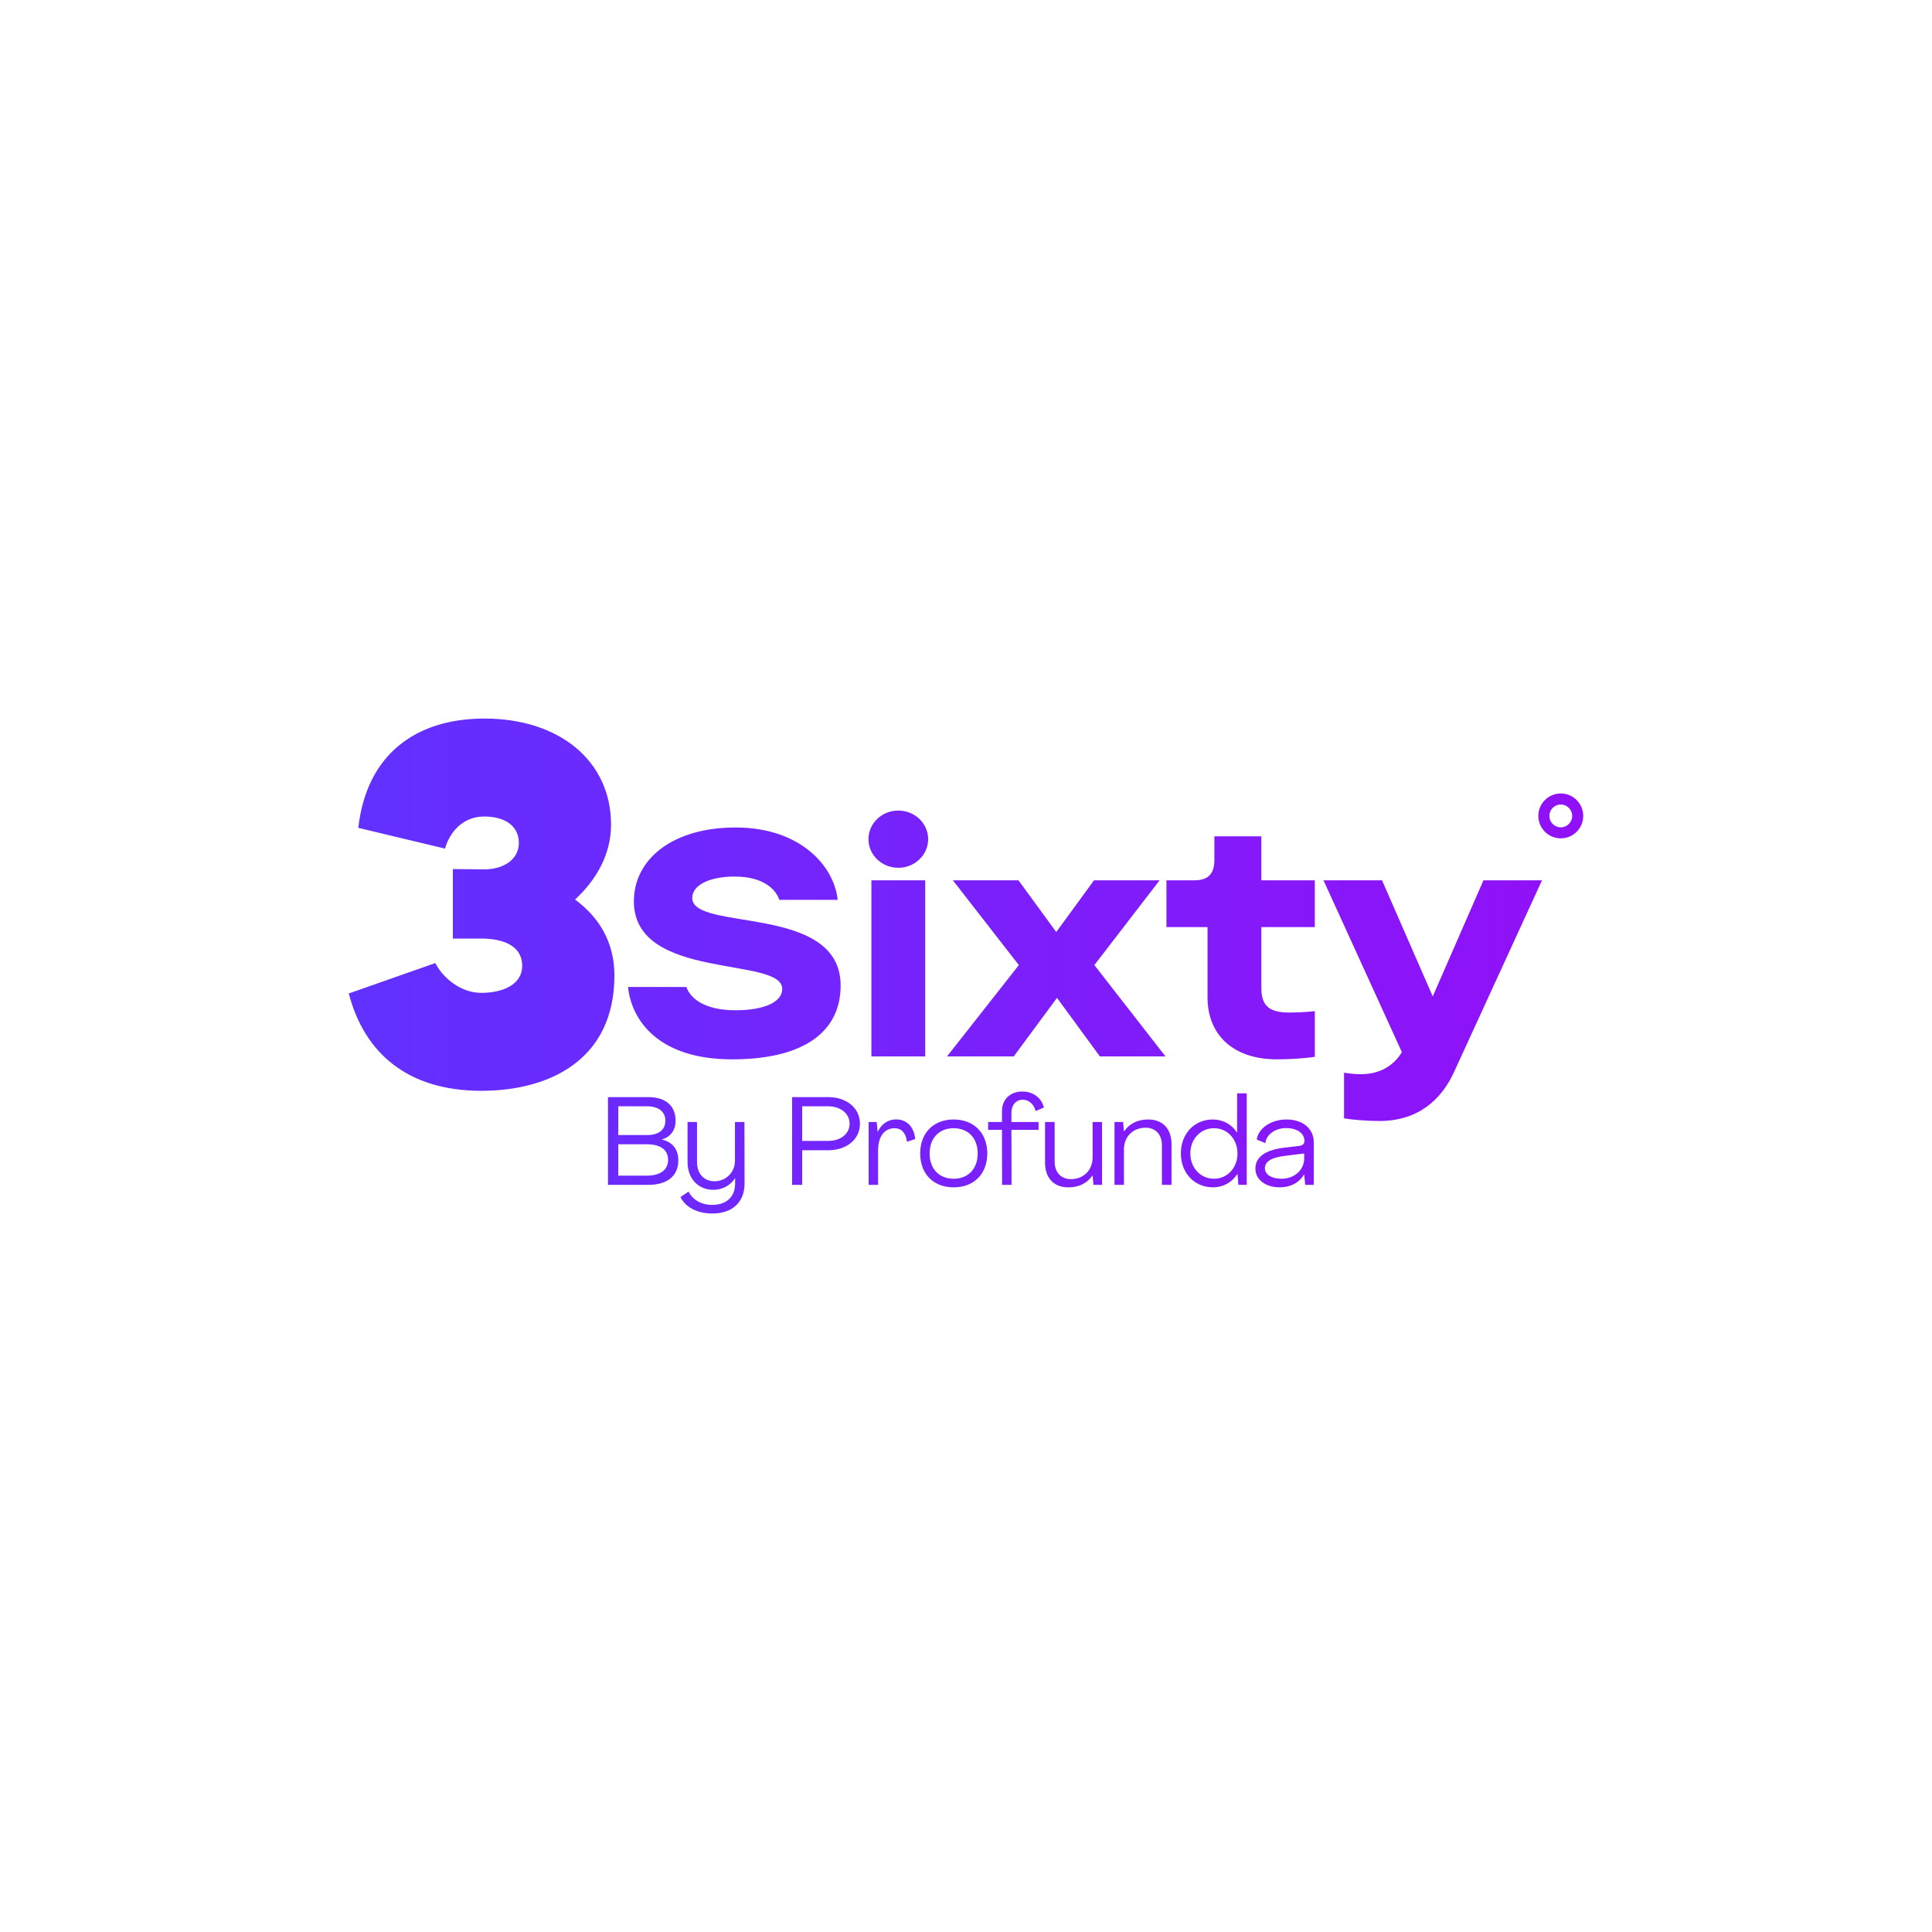
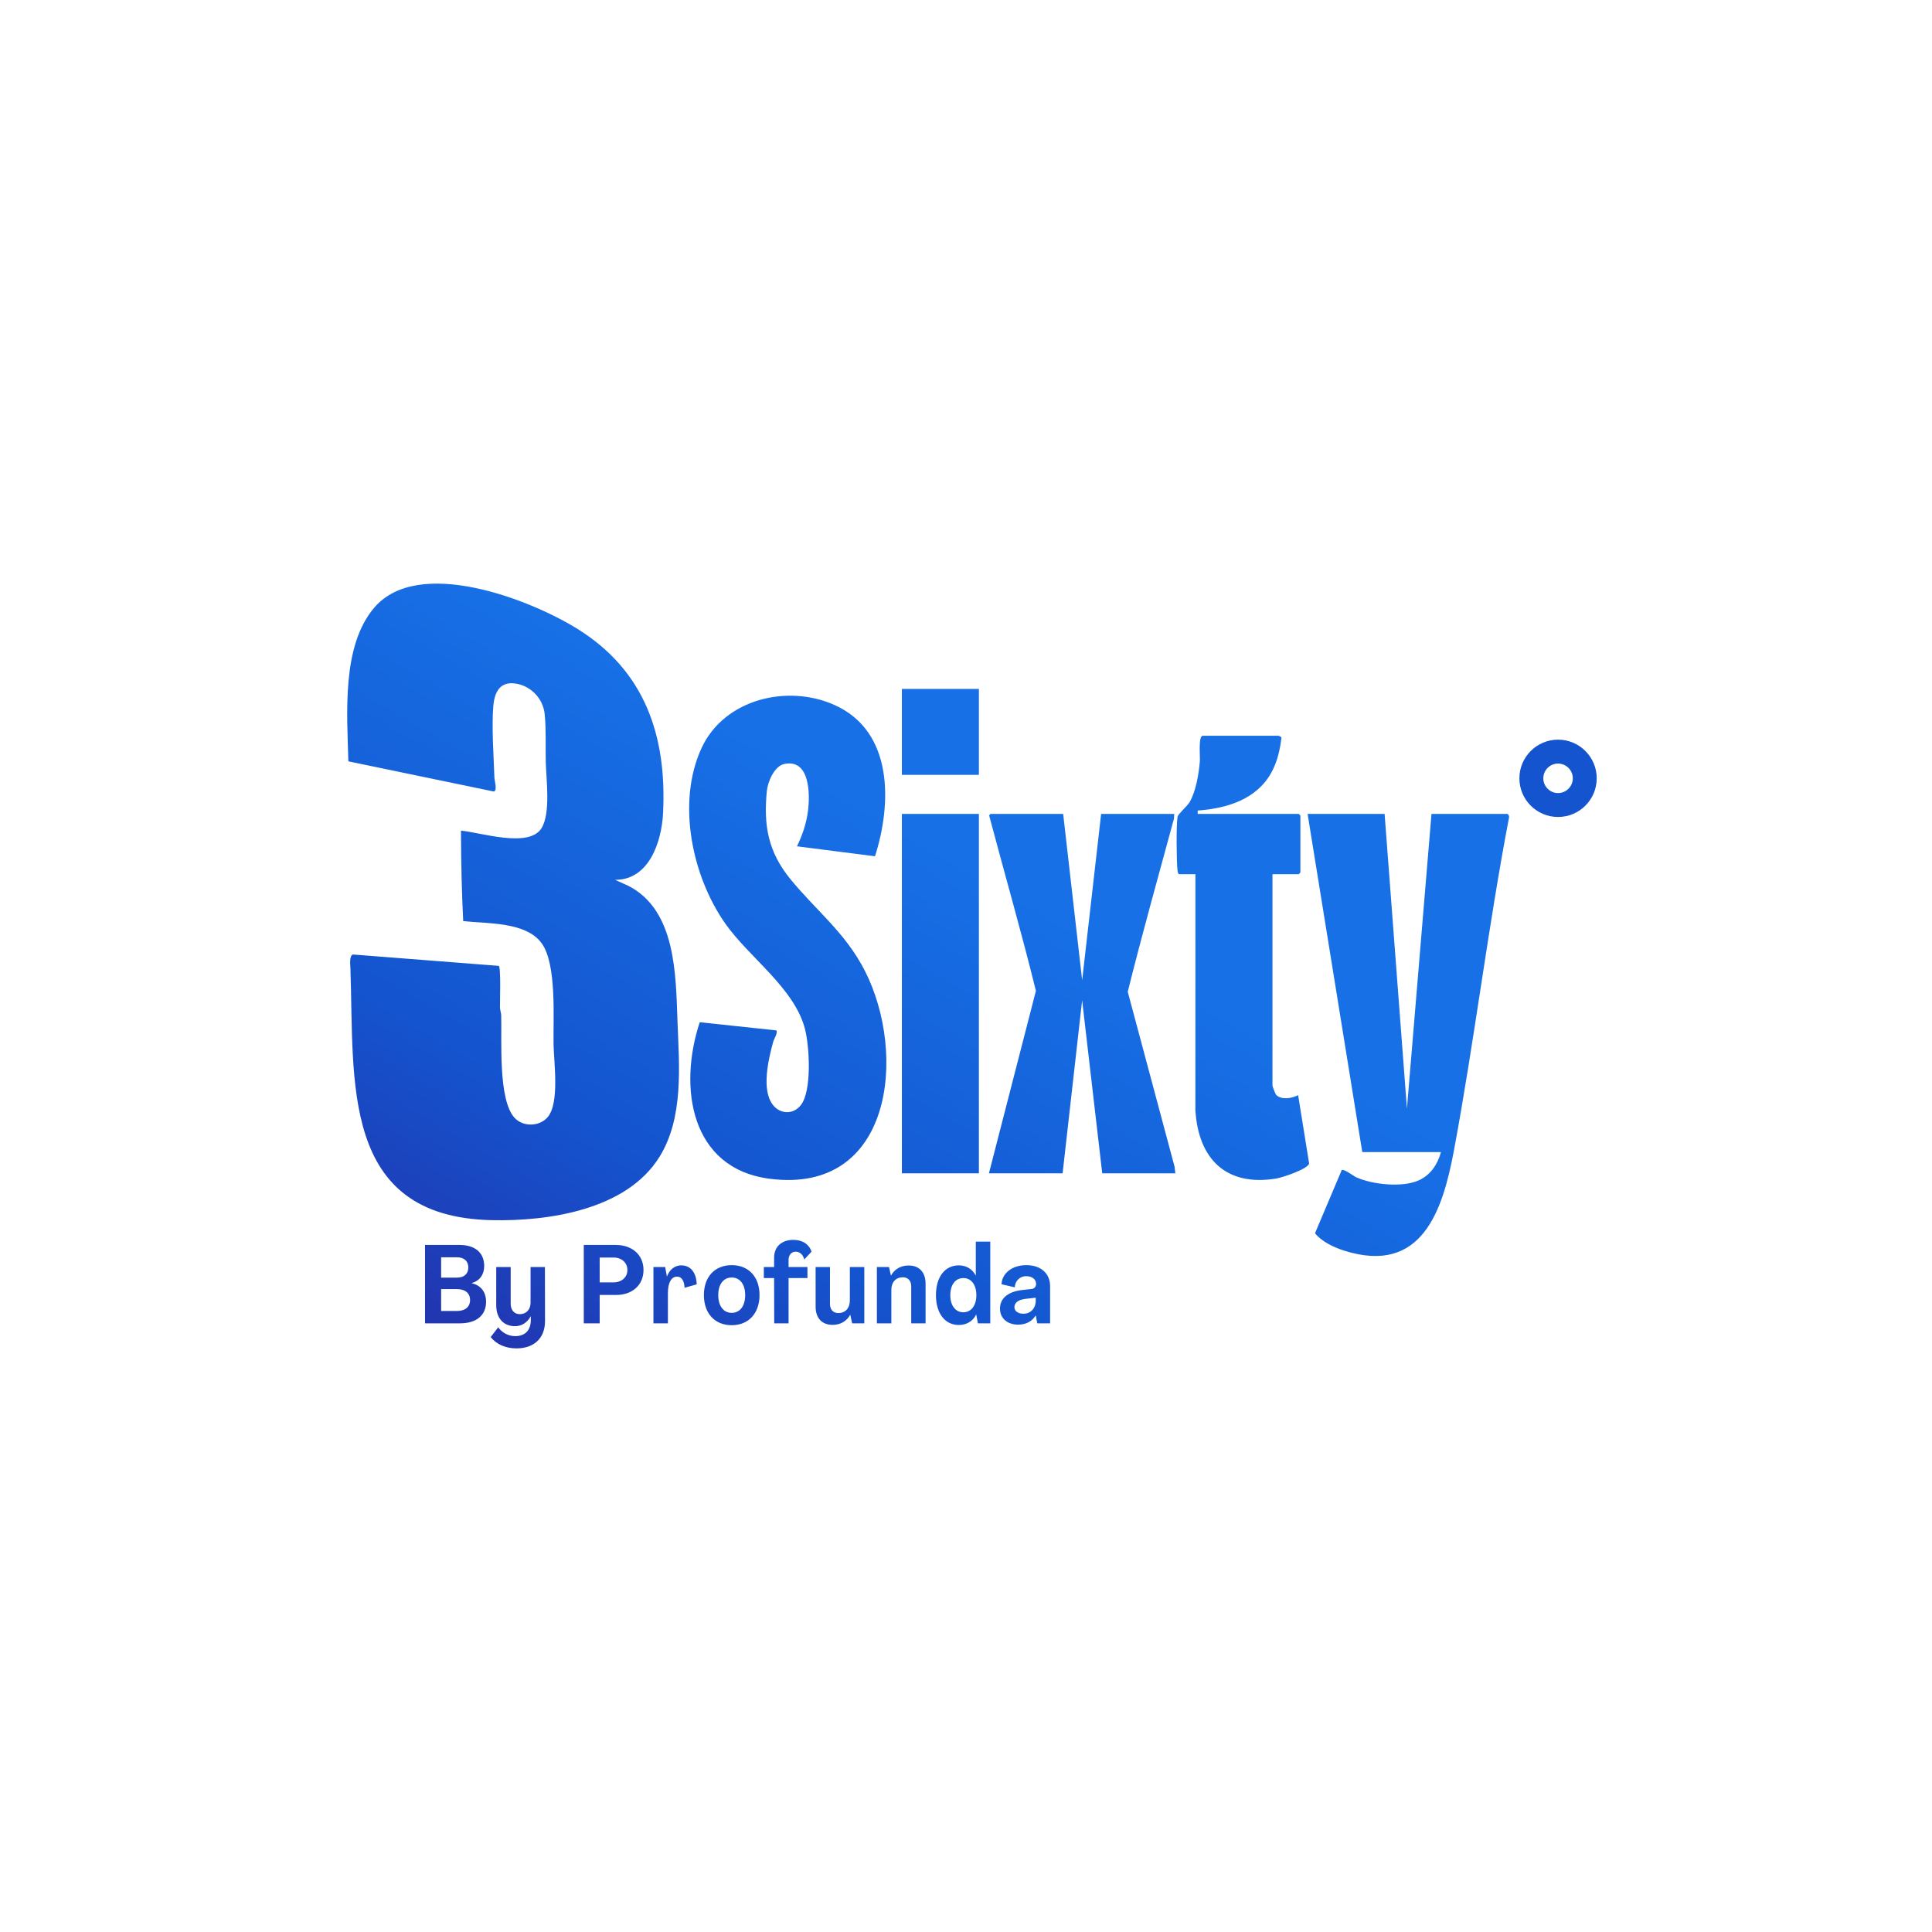
<svg xmlns="http://www.w3.org/2000/svg" id="Layer_1" data-name="Layer 1" viewBox="0 0 1050 1050">
  <defs>
    <style>
      .cls-1 {
+         fill: none;
+         stroke: #1454ce;
+         stroke-miterlimit: 10;
+         stroke-width: 13px;
+       }
+ 
+       .cls-2 {
        fill: url(#linear-gradient);
      }
    </style>
-     <linearGradient id="linear-gradient" x1="189.55" y1="525" x2="860.45" y2="525" gradientUnits="userSpaceOnUse">
-       <stop offset="0" stop-color="#6131ff" />
-       <stop offset="1" stop-color="#9210f7" />
+     <linearGradient id="linear-gradient" x1="596.18" y1="313.52" x2="329.22" y2="775.91" gradientUnits="userSpaceOnUse">
+       <stop offset=".32" stop-color="#1770e6" />
+       <stop offset=".74" stop-color="#1454ce" />
+       <stop offset=".98" stop-color="#2137b2" />
    </linearGradient>
  </defs>
-   <path class="cls-1" d="M330.43,596.25h21.85c9.47,0,14.88,4.67,14.88,12.85,0,5.21-2.77,8.86-7.51,10.15v.07c5.75,1.22,9,5.28,9,11.3,0,8.45-5.95,13.33-16.3,13.33h-21.92v-47.69ZM351.6,616.88c6.36,0,10.01-2.84,10.01-7.78s-3.65-7.85-10.01-7.85h-15.56v15.62h15.56ZM351.6,638.93c7.24,0,11.5-3.11,11.5-8.59s-4.26-8.45-11.5-8.45h-15.56v17.05h15.56ZM369.81,650.57l4.4-2.98c2.16,4.33,6.76,7.24,12.85,7.24,7.71,0,12.45-4.33,12.45-11.57v-2.97h-.07c-2.37,3.99-6.97,6.36-11.7,6.36-8.52,0-14.07-6.36-14.07-15.08v-21.78h5.14v21.78c0,6.09,3.59,10.42,9.54,10.42s11.09-4.67,11.09-11.16v-21.04h5.14l.07,33.48c0,10.21-6.76,16.24-17.45,16.24-8.45,0-14.75-3.52-17.38-8.93ZM430.49,596.25h19.55c10.21,0,17.32,6.02,17.32,14.48s-7.17,14.41-17.32,14.41h-14.07v18.81h-5.48v-47.69ZM450.04,620.06c6.83,0,11.7-3.86,11.7-9.34s-4.8-9.47-11.7-9.47h-14.07v18.81h14.07ZM497.39,619.05l-4.47,1.49c-.54-4.8-3.04-7.37-6.76-7.37-5.48,0-8.93,4.53-8.93,11.97v18.81h-5.14v-34.16h4.4l.47,5.34h.07c1.89-4.13,5.55-6.76,9.88-6.76,5.82,0,9.81,3.86,10.49,10.69ZM500.1,626.89c0-11.16,7.24-18.47,18.2-18.47s18.26,7.31,18.26,18.47-7.24,18.4-18.26,18.4-18.2-7.31-18.2-18.4ZM531.35,626.89c0-8.32-5.14-13.73-13.06-13.73s-13.06,5.41-13.06,13.73,5.14,13.73,13.06,13.73,13.06-5.41,13.06-13.73ZM544.55,614.04h-7.51v-4.26h7.51v-5.95c0-6.29,4.46-10.62,11.09-10.62,6.02,0,10.48,3.65,11.7,8.73l-4.53,1.89c-.74-3.52-3.59-6.16-6.97-6.16-3.59,0-6.16,2.84-6.16,7.04v5.07h14.75v4.26h-14.75l.07,29.9h-5.14l-.07-29.9ZM567.96,631.83v-22.05h5.21v21.51c0,5.82,3.45,9.54,8.86,9.54,6.83,0,11.77-4.8,11.77-11.77v-19.28h5.14v34.16h-4.67l-.47-5.07h-.07c-2.91,4.13-7.17,6.43-13.12,6.43-7.85,0-12.65-5-12.65-13.46ZM636.69,621.89v22.05h-5.21v-21.51c0-5.82-3.45-9.54-8.86-9.54-6.83,0-11.77,4.8-11.77,11.77v19.28h-5.14v-34.16h4.67l.47,5.07h.07c2.91-4.13,7.17-6.43,13.12-6.43,7.85,0,12.65,5,12.65,13.46ZM641.77,626.89c0-10.69,7.31-18.47,17.32-18.47,5.68,0,10.28,2.64,13.19,7.1h.07v-21.31h5.21v49.72h-4.53l-.47-5.89h-.07c-2.91,4.53-7.64,7.24-13.33,7.24-10.01,0-17.38-7.78-17.38-18.4ZM672.55,626.89c0-7.78-5.41-13.73-12.78-13.73s-12.85,5.95-12.85,13.73,5.48,13.73,12.85,13.73,12.78-6.02,12.78-13.73ZM682.29,635.01c0-5.48,4.33-9.88,15.42-11.23l8.46-1.01c1.69-.2,2.77-1.15,2.77-2.64,0-4.26-4.06-7.04-10.01-7.04-6.43,0-10.96,4.13-11.23,8.18l-4.67-1.96c.61-5.61,7.24-10.89,16.1-10.89s14.88,4.87,14.88,12.51v23h-4.67l-.54-5.68h-.07c-2.43,4.33-7.17,7.03-13.26,7.03-7.78,0-13.19-4.19-13.19-10.28ZM708.81,629.33v-2.44l-10.55,1.29c-8.25,1.01-10.82,3.65-10.82,6.76,0,3.45,3.72,5.68,8.93,5.68,7.17,0,12.45-4.67,12.45-11.3ZM312.52,488.89c12.97,9.47,21.4,23.12,21.4,41.24,0,45.68-35.02,62.7-72.37,62.7-39.74,0-63.45-20.22-72-52.89l47.06-16.55c3.95,7.97,13.73,16.2,24.94,16.2s22.25-4.14,22.25-14.75-9.96-14.75-22.25-14.75h-15.44v-37.77s17.14.16,17.18.16c10.32,0,18.69-5.36,18.69-14.36,0-9.79-8.37-14.36-18.69-14.36-14.36,0-20.07,12.17-21.4,17.44l-47.16-11.28c4.43-39.65,31-59.4,68.56-59.4,40.74,0,68.81,23.05,68.8,57.71,0,16.22-8.16,30.16-19.58,40.67h0ZM456.86,535.59c0,24.9-19.58,40.14-59.01,40.14s-54.58-20.65-56.53-39.34h31.72c1.95,5.94,9.57,12.67,26.67,12.67,15.51,0,25.43-4.43,25.43-11.61,0-17.9-80.64-4.17-80.64-47.59,0-22.68,20.65-40.14,55.38-40.14s53.43,20.65,55.38,39.34h-31.72c-1.95-5.94-8.95-12.67-24.28-12.67-13.91,0-23.04,4.78-23.04,11.61,0,18.52,80.64,2.93,80.64,47.59ZM471.99,456.07c0-8.59,7.26-15.55,16.22-15.55s16.22,6.96,16.22,15.55-7.26,15.55-16.22,15.55-16.22-6.96-16.22-15.55ZM473.59,574.14v-95.7h29.24v95.7h-29.24ZM597.76,574.14l-23.3-31.83-23.51,31.83h-36.27l39.04-49.63-35.85-46.07h35.65l20.53,28.1,20.52-28.1h35.65l-35.45,46.06,38.64,49.63h-35.65ZM685.51,503.87v33.14c0,10.1,4.78,13.29,15.51,13.29,6.82,0,13.56-.75,13.56-.75v24.81c-4.43.68-12.5,1.37-20.56,1.37-23.92,0-37.75-13.38-37.75-33.67v-38.19h-22.33v-25.43h15.06c6.91,0,10.99-2.84,10.99-10.99v-12.94h25.52v23.93h29.06v25.43h-29.06ZM838.04,478.44l-47.69,103.94c-7.22,15.95-20.28,26.85-40.57,26.85-7.53,0-15.06-.71-19.32-1.42v-24.81s4.61.8,9.13.8c10.16,0,17.69-4.42,22.31-11.97l-42.6-93.39h31.81l27.56,63.09,27.56-63.09h31.81ZM848.25,455.63c-6.72,0-12.2-5.47-12.2-12.2s5.47-12.2,12.2-12.2,12.2,5.47,12.2,12.2-5.47,12.2-12.2,12.2ZM848.25,437.24c-3.42,0-6.2,2.78-6.2,6.2s2.78,6.2,6.2,6.2,6.2-2.78,6.2-6.2-2.78-6.2-6.2-6.2Z" />
+   <path class="cls-2" d="M334.25,478.15l7.3,3.3c25.96,13.35,25.7,48.45,26.67,74.03.91,24.01,3.41,51.99-9.83,73.29-17.89,28.77-60.19,35.04-91.16,34.36-82.46-1.81-74.65-75.42-76.78-136.74-.07-1.94-.73-7.48,1.54-7.63l79.08,6.17c1.25.76.59,19.54.66,22.69.04,1.43.62,2.76.66,4.2.39,13.51-1.73,45.82,7.24,55.67,4.54,4.99,13.36,4.88,17.87-.18,6.74-7.56,3.52-29.66,3.35-39.67-.25-14.28,1.78-43.41-6.38-54.88-8.46-11.89-29.73-10.72-42.73-12.17-.83-16.35-1.15-32.73-1.21-49.14,10.5.87,36.98,9.74,43.8-1.39,5.03-8.21,2.52-26.32,2.28-35.89-.21-8.6.27-17.57-.59-26.1-.83-8.29-7.38-15.22-15.61-16.54-8.69-1.39-11.67,4.57-12.31,12.27-.94,11.27.21,27.18.6,38.87.05,1.51,1.74,6.99-.33,7.5l-79.04-16.4c-.67-25.75-3.81-62.78,14.17-83.64,23.95-27.79,84.19-4.59,110.31,11.64,36.68,22.79,48.69,58.16,46.54,100.32-.78,15.32-7.59,36.25-26.11,36.07ZM453.73,383.23c-25.71-11.63-60.18-3.32-72.46,23.34-13.59,29.51-5.22,69.4,12.78,95.19,12.98,18.6,37.93,35.35,43.52,57.79,2.35,9.46,3.76,33.25-2.35,41.09-4.12,5.28-11.41,4.95-15.33-.36-6.16-8.35-2.24-24.71.32-34.06.41-1.48,2.63-4.97,1.75-6.22l-41.66-4.44c-11.64,35.04-5.33,79.49,38.05,85.08,66.72,8.59,74.74-67.78,51.71-112.98-10.65-20.9-26.52-32.73-40.57-49.98-11.93-14.64-14.6-28.89-12.73-47.75.5-5.03,4.03-13.59,9.53-14.73,13.92-2.87,14.01,16.5,12.83,25.57-.87,6.68-3.01,13.16-5.99,19.18l42.41,5.41c9.2-28.7,9.99-67.74-21.8-82.12ZM710.65,442.35l29.72,183.8h42.77c-1.89,6.72-5.66,12.49-12.2,15.4-8.86,3.95-25.12,2.26-33.9-1.75-1.43-.65-6.71-4.7-7.84-3.9l-14.52,34.34c3.53,4.5,10.25,7.68,15.82,9.45,42.37,13.43,53.64-21.94,59.72-54.64,11.16-59.97,18.43-120.74,29.89-180.67.28-.64-.42-2.03-.88-2.03h-41.25l-13.34,160.15-12.14-160.15h-41.86ZM538.37,442.35c-.16,0-1.04.81-.68,1.25,8.38,31.64,17.49,63.12,25.3,94.9l-25.53,99.18h40.04l10.62-94.03,10.92,94.03h39.73l-.4-3.54-25.46-95.13c7.83-31.49,16.62-62.76,25.11-94.08l.15-2.58h-39.73l-10.31,90.39-10.32-90.39h-39.43ZM653.63,399.89c-2.42,0-1.35,11.39-1.52,13.64-.54,6.79-2.11,16.46-5.55,22.36-1.29,2.22-6.27,6.47-6.57,7.99-.79,4.12-.59,24.51-.04,29.13.07.61.28,2.09.94,2.09h8.8l-.02,128.32c1.63,26.34,16.55,41.52,43.84,37.11,3.39-.55,17.07-5.06,17.98-8.15l-5.98-37.18c-3.33,1.71-9.01,2.76-11.96-.17-.37-.37-1.99-4.59-1.99-4.99v-114.95h14.26c.06,0,.91-.85.91-.91v-30.94c0-.06-.85-.91-.91-.91h-54.9v-1.82c15.88-1.14,32.13-6.05,40.14-20.83,3.22-5.93,4.55-12.16,5.4-18.82-.05-.34-1.32-.96-1.56-1h-41.25ZM490.15,637.68h41.86v-195.33h-41.86v195.33ZM490.15,374.41v46.71h41.86v-46.71h-41.86ZM230.99,676.6h18.72c8.46,0,13.44,4.2,13.44,11.46,0,4.68-2.52,8.1-6.78,9.24v.12c4.92,1.08,7.8,4.74,7.8,10.08,0,7.32-5.22,11.7-14.16,11.7h-19.02v-42.6ZM248.39,694.36c3.84,0,6.12-2.04,6.12-5.52s-2.28-5.52-6.12-5.52h-8.64v11.04h8.64ZM248.39,712.48c4.44,0,7.08-2.22,7.08-5.94s-2.64-5.94-7.08-5.94h-8.64v11.88h8.64ZM266.69,726.64l4.08-5.28c2.16,3,5.52,4.8,9.3,4.8,5.22,0,8.4-3.18,8.4-8.58v-2.22h-.06c-1.74,3.36-4.92,5.4-8.46,5.4-6.36,0-10.26-4.38-10.26-11.4v-20.76h7.86v19.92c0,3.42,1.86,5.7,4.98,5.7,3.42,0,5.82-2.46,5.82-6.24v-19.38h7.8l.06,29.34c0,9.3-5.94,14.88-15.54,14.88-5.88,0-11.04-2.28-13.98-6.18ZM317.27,676.6h17.34c9.06,0,15.12,5.46,15.12,13.62s-6.06,13.56-14.88,13.56h-8.94v15.42h-8.64v-42.6ZM333.41,696.94c4.44,0,7.56-2.76,7.56-6.72s-3.06-6.78-7.56-6.78h-7.5v13.5h7.5ZM378.65,698.02l-6.6,1.86c-.18-3.9-1.68-6.06-4.08-6.06-3.12,0-4.98,3.3-4.98,8.94v16.44h-7.86v-30.6h6.36l.96,5.1h.06c1.38-3.78,4.26-6,7.74-6,5.04,0,8.16,3.78,8.4,10.32ZM382.55,703.84c0-9.9,5.94-16.26,15.12-16.26s15.12,6.36,15.12,16.26-5.94,16.38-15.12,16.38-15.12-6.42-15.12-16.38ZM404.99,703.84c0-5.88-2.88-9.54-7.32-9.54s-7.32,3.66-7.32,9.54,2.82,9.66,7.32,9.66,7.32-3.72,7.32-9.66ZM420.71,694.6h-5.58v-6h5.58v-5.1c0-5.94,4.08-9.66,10.5-9.66,4.98,0,8.58,2.46,9.84,6.42l-3.96,4.26c-.6-2.58-2.4-4.26-4.62-4.26-2.34,0-3.9,1.8-3.9,4.44v3.9h10.26v6h-10.26v24.6h-7.8l-.06-24.6ZM443.27,710.14v-21.54h7.8v20.04c0,3.12,1.74,4.98,4.56,4.98,3.78,0,6.24-2.64,6.24-6.84v-18.18h7.86v30.6h-6.6l-1.02-4.62h-.06c-1.92,3.48-5.34,5.46-9.6,5.46-5.7,0-9.18-3.66-9.18-9.9ZM503.03,697.66v21.54h-7.8v-20.04c0-3.12-1.74-4.98-4.56-4.98-3.78,0-6.24,2.64-6.24,6.84v18.18h-7.86v-30.6h6.6l1.02,4.62h.06c1.92-3.48,5.34-5.46,9.6-5.46,5.7,0,9.18,3.66,9.18,9.9ZM508.67,703.9c0-9.96,4.92-16.2,12.42-16.2,4.08,0,7.32,1.98,9.18,5.46h.06v-18.36h7.86v44.4h-6.72l-.9-4.74h-.06c-1.8,3.66-5.28,5.64-9.42,5.64-7.5,0-12.42-6.3-12.42-16.2ZM530.63,703.9c0-5.64-2.76-9.3-7.08-9.3s-7.08,3.66-7.08,9.3,2.82,9.3,7.08,9.3,7.08-3.66,7.08-9.3ZM543.47,711.16c0-5.46,4.26-9.24,12.24-10.08l4.86-.54c1.44-.12,2.52-1.08,2.52-2.76,0-2.58-2.28-4.2-5.34-4.2-3.72,0-6.12,2.82-6.24,6.06l-7.2-1.68c.24-5.82,5.58-10.38,13.5-10.38s12.9,4.56,12.9,11.4v20.22h-6.96l-.84-4.26h-.06c-1.92,3.18-5.28,4.98-9.48,4.98-5.82,0-9.9-3.36-9.9-8.76ZM562.9,706.84v-1.56l-5.4.6c-4.26.48-6.18,2.22-6.18,4.5s2.04,3.6,4.92,3.6c3.84,0,6.66-2.88,6.66-7.14Z" />
+   <path class="cls-1" d="M861.28,423c0,8.01-6.5,14.51-14.51,14.51s-14.51-6.5-14.51-14.51,6.5-14.51,14.51-14.51,14.51,6.5,14.51,14.51Z" />
</svg>
